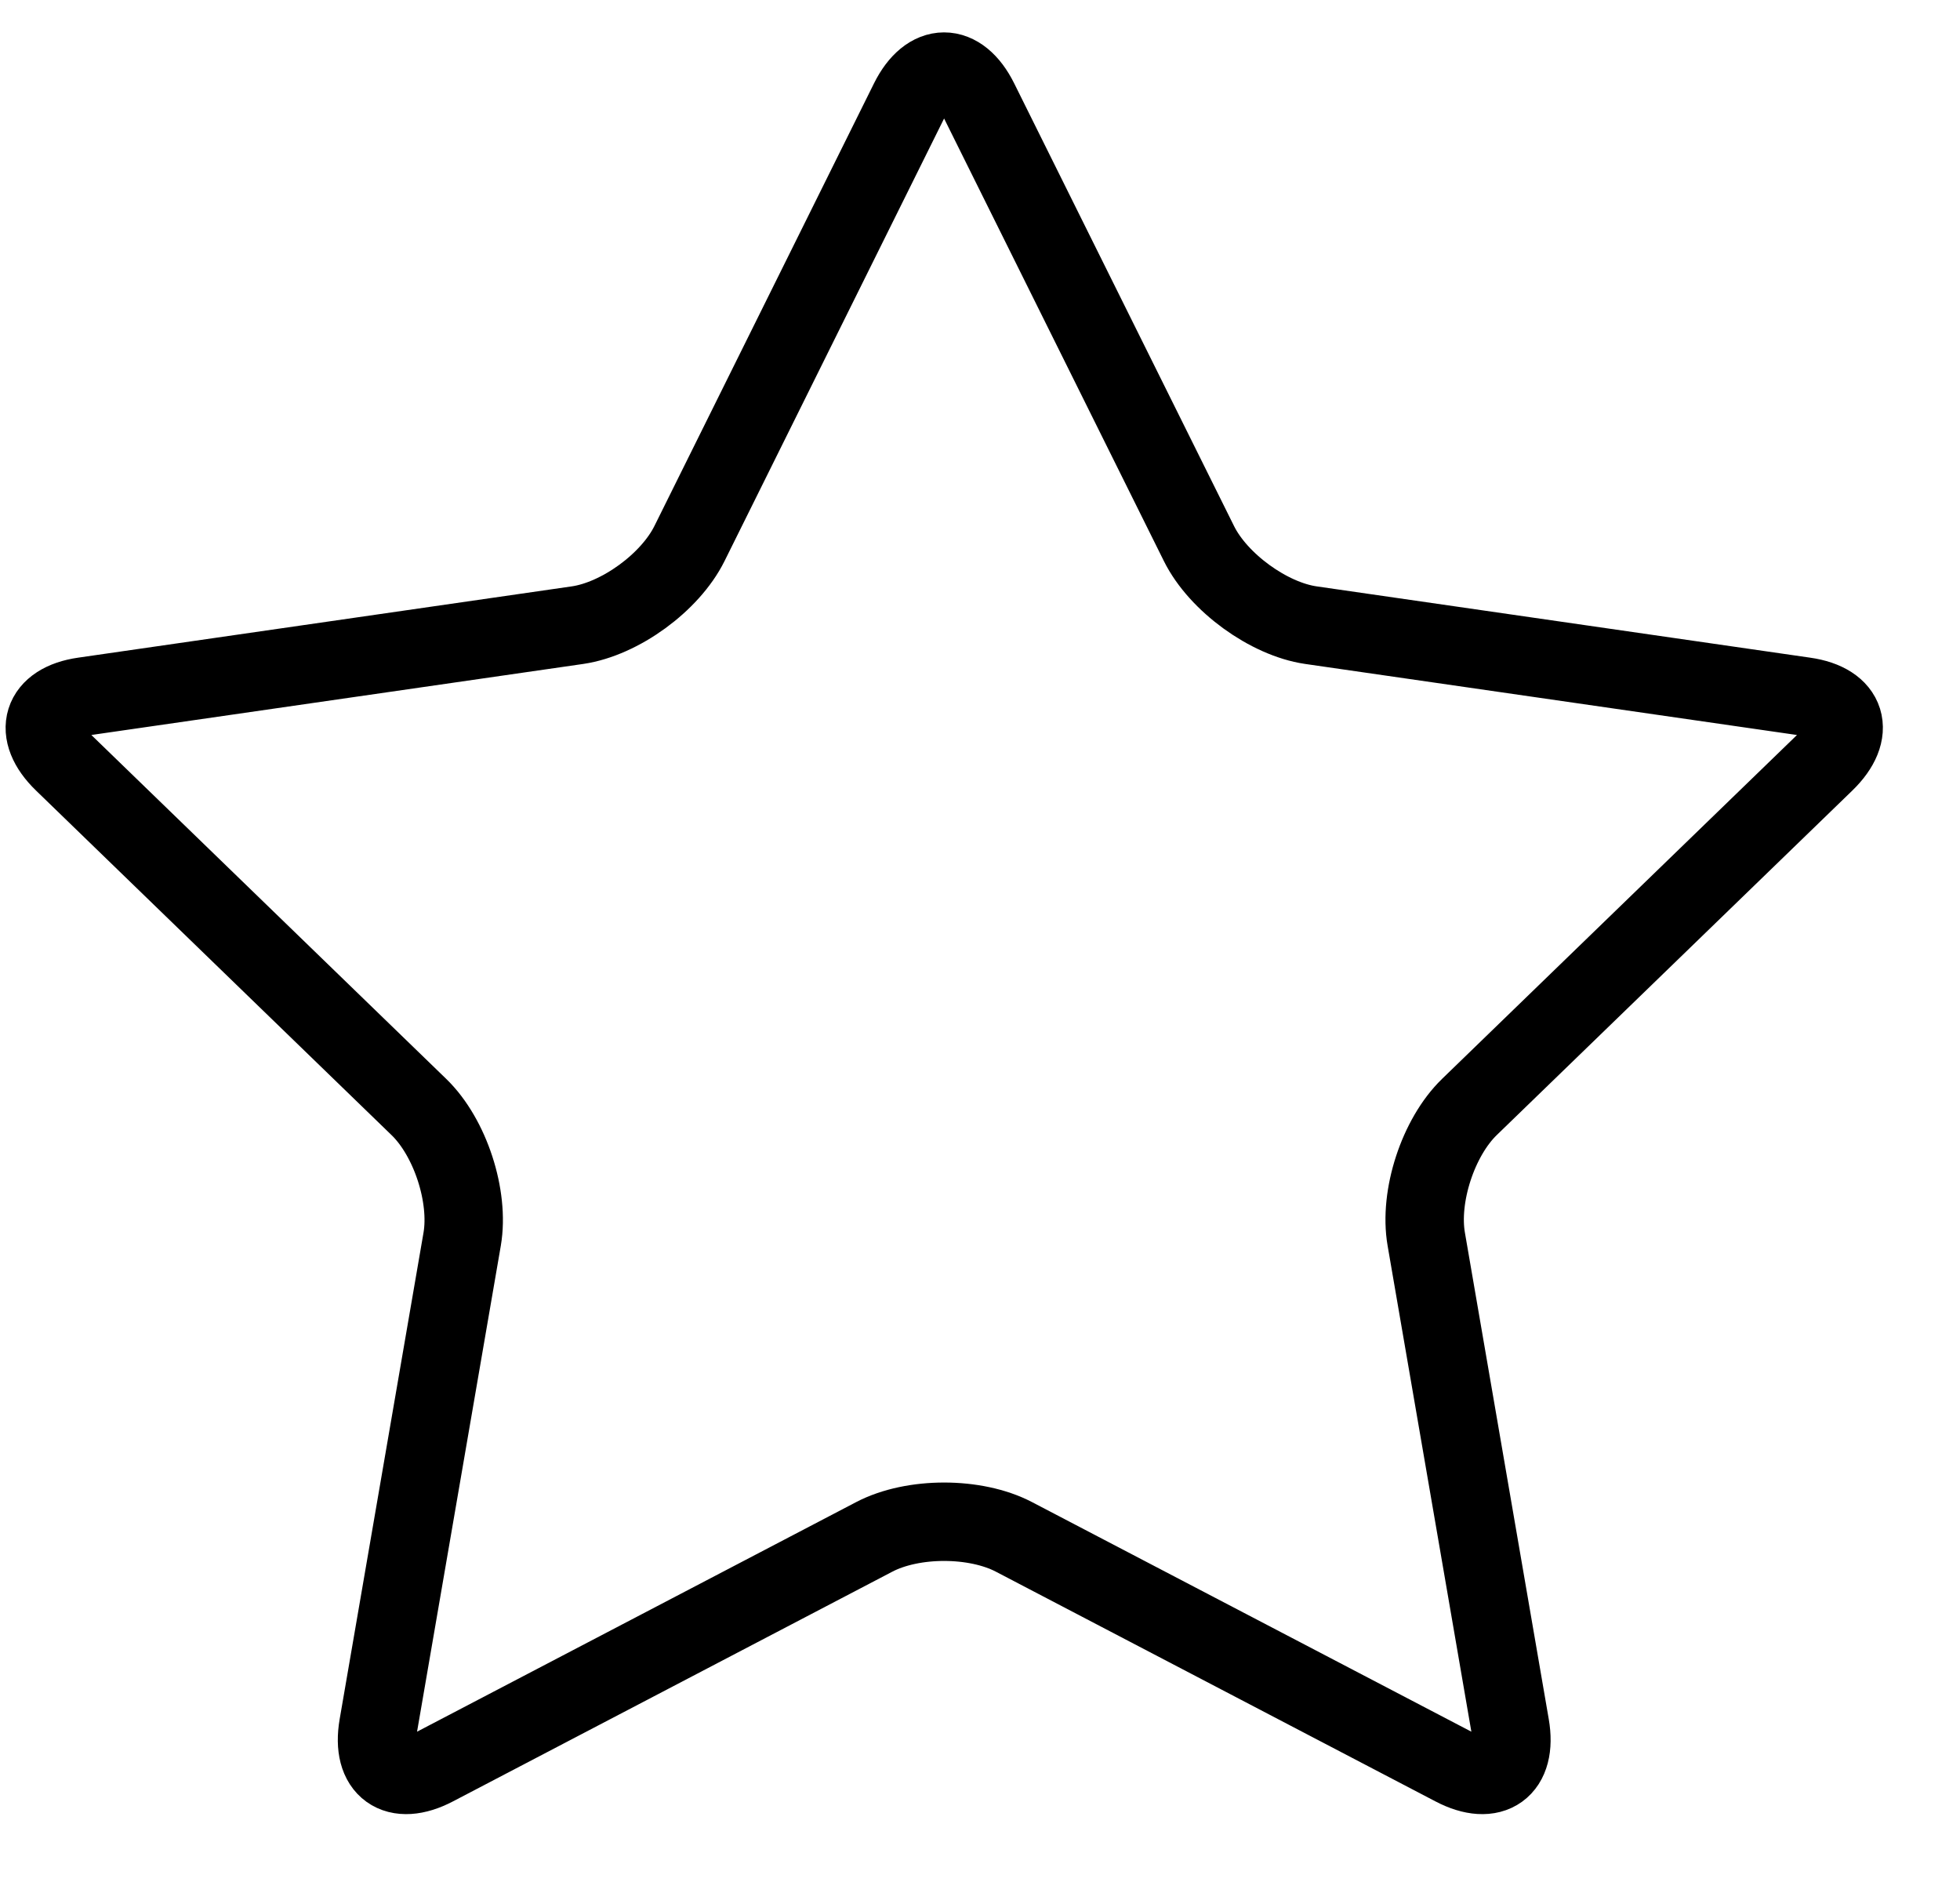
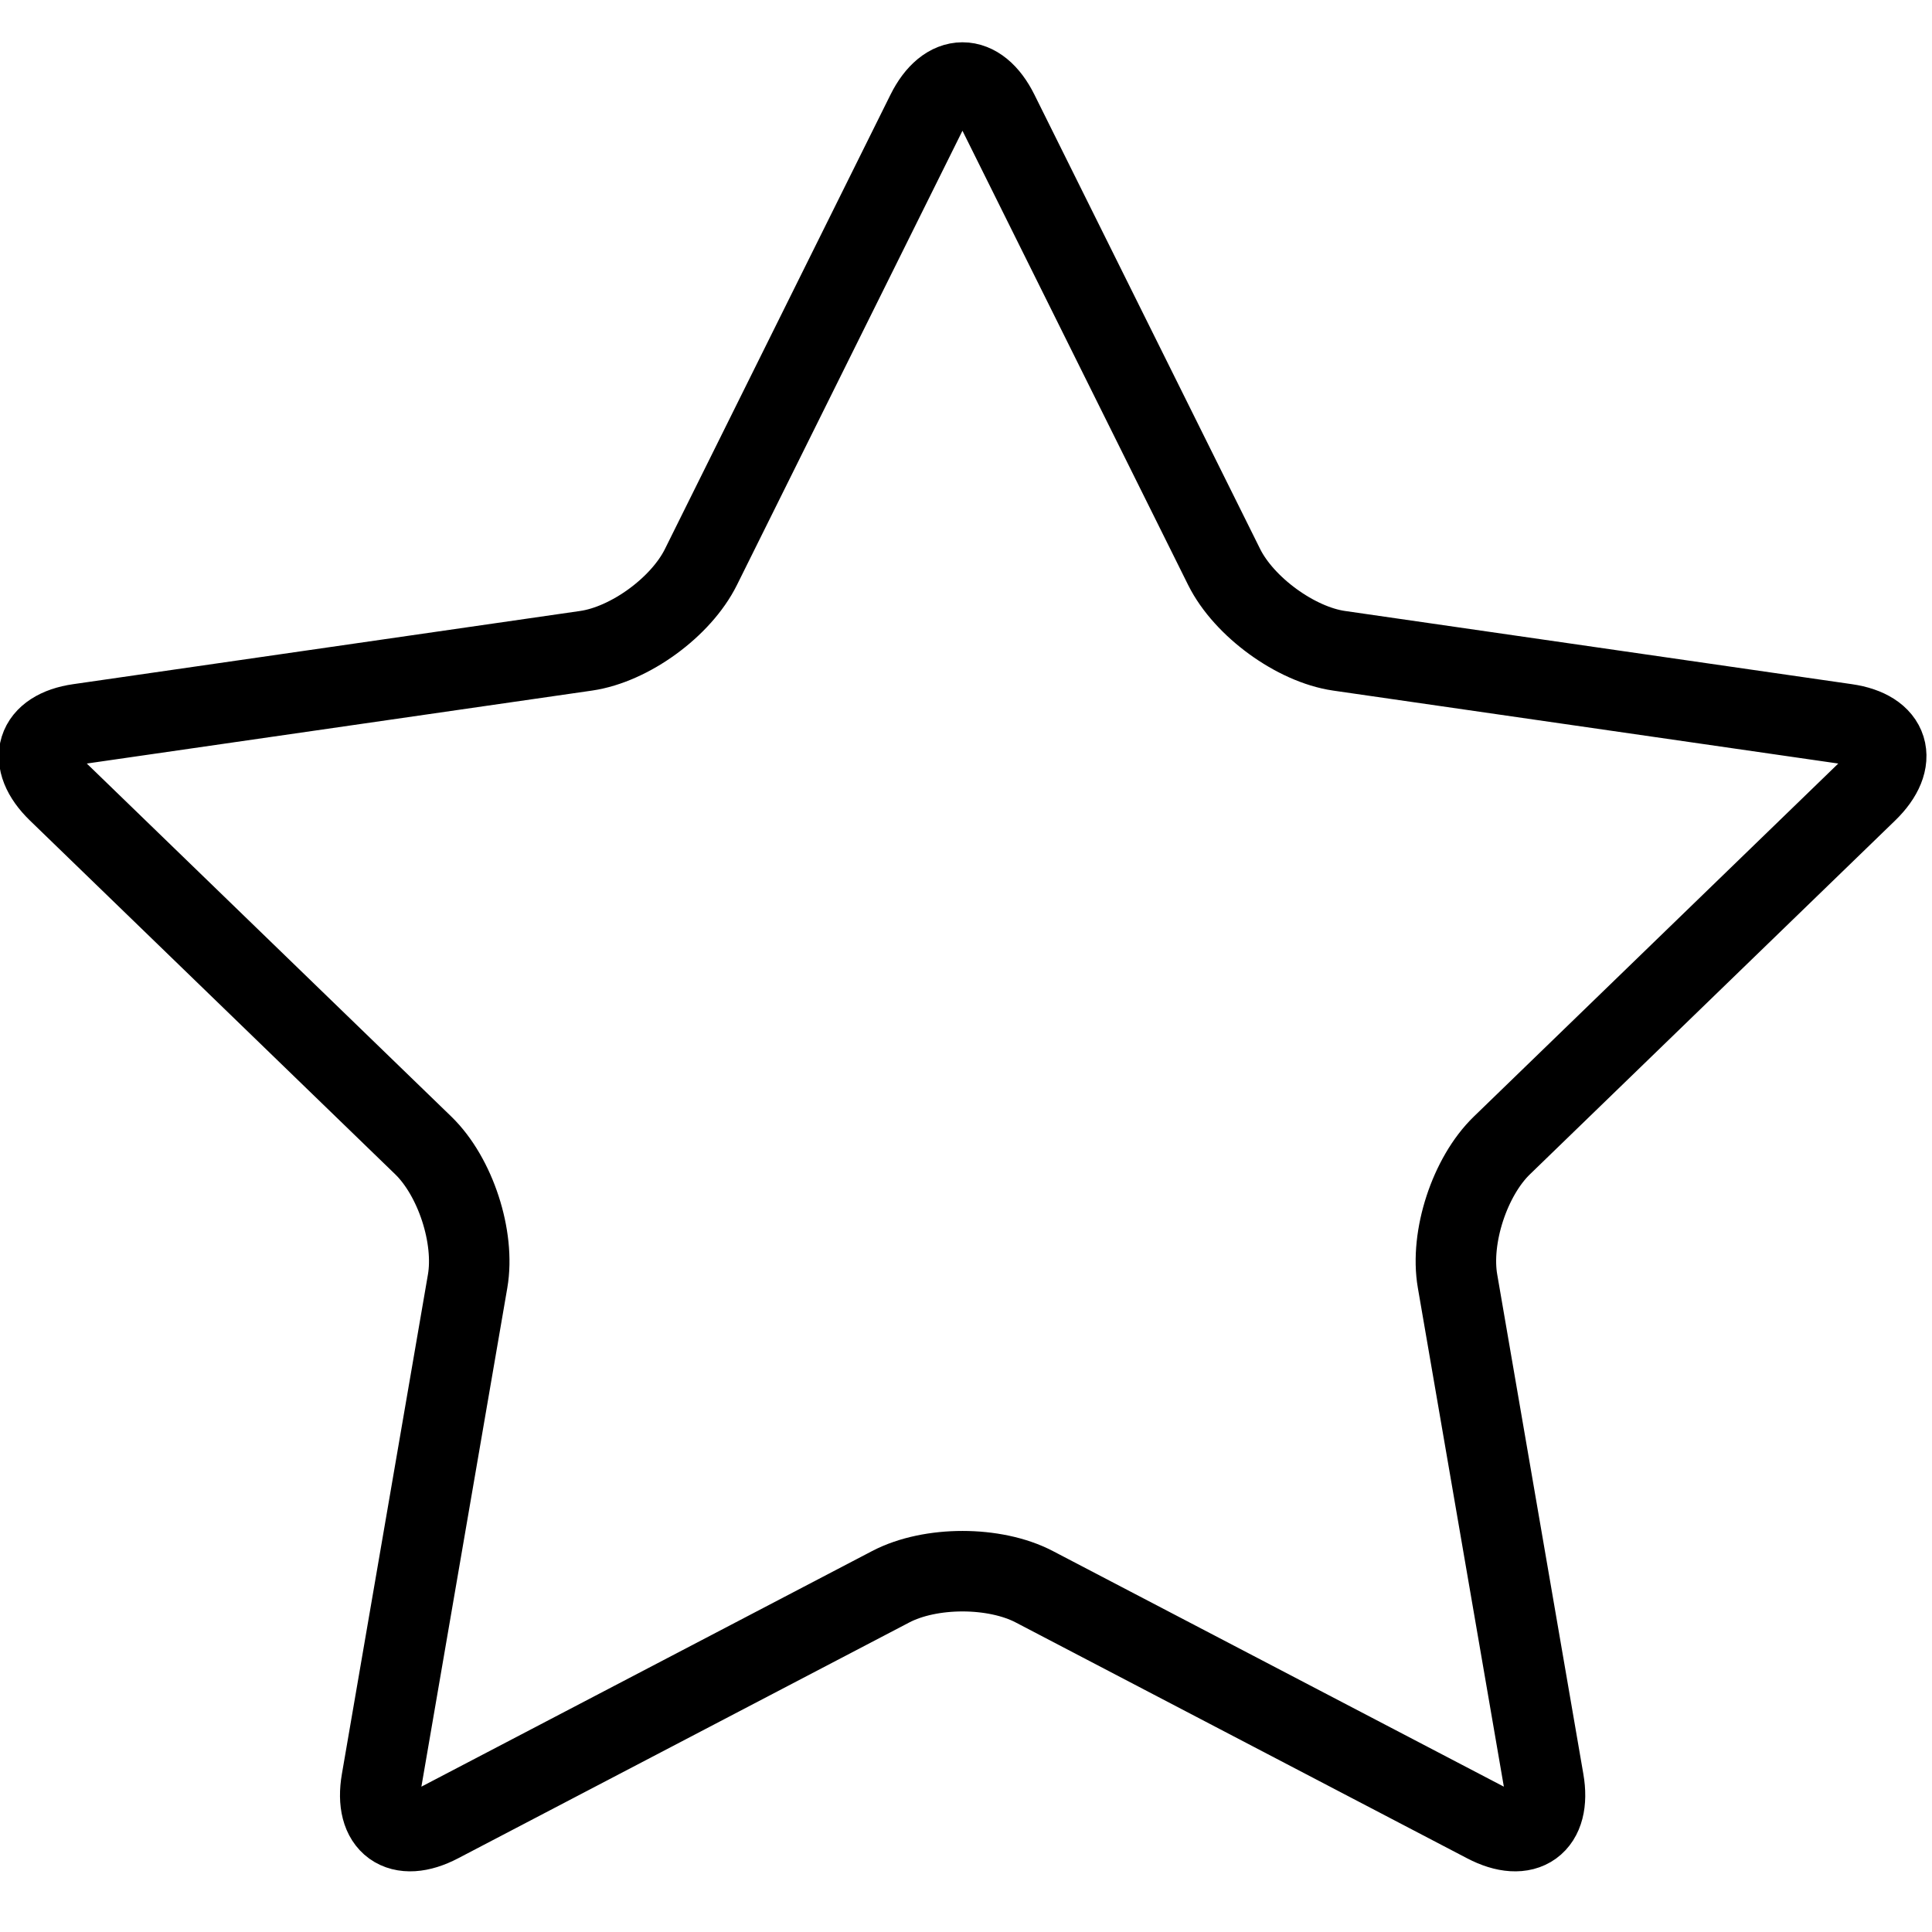
- <svg xmlns="http://www.w3.org/2000/svg" width="25" height="24" viewBox="0 0 25 24">
-   <path d="M11.596 1.285c.246-.495.645-.497.892 0l2.805 5.647c.246.496.89.962 1.426 1.04l6.3.91c.542.077.66.452.26.84l-4.537 4.395c-.398.386-.645 1.139-.55 1.685l1.07 6.207c.094.545-.227.779-.721.52l-5.608-2.93c-.492-.257-1.288-.258-1.782 0l-5.605 2.93c-.492.258-.815.027-.721-.52l1.07-6.207c.093-.544-.152-1.298-.552-1.685L.807 9.722c-.399-.386-.277-.763.259-.84l6.302-.91c.541-.08 1.179-.543 1.426-1.04l2.802-5.647z" fill="none" stroke="currentColor" />
+ <svg xmlns="http://www.w3.org/2000/svg" width="24" height="24" viewBox="0 0 24 24">
+   <g fill="none" fill-rule="evenodd">
+     <path d="M0 0h24v24H0z" />
+     <path d="M11.51 1.398c.247-.496.645-.498.892 0l2.805 5.646c.247.496.89.962 1.426 1.04l6.301.91c.542.078.66.452.26.84l-4.537 4.395c-.399.386-.646 1.139-.551 1.686l1.07 6.206c.095.545-.226.779-.72.52l-5.608-2.93c-.492-.257-1.289-.258-1.783 0l-5.605 2.93c-.492.258-.815.027-.72-.52l1.069-6.206c.094-.545-.151-1.298-.551-1.686L.72 9.834c-.398-.386-.277-.763.26-.84l6.302-.91c.541-.079 1.178-.542 1.425-1.04l2.803-5.646z" stroke="currentColor" stroke-linejoin="round" />
+   </g>
</svg>
